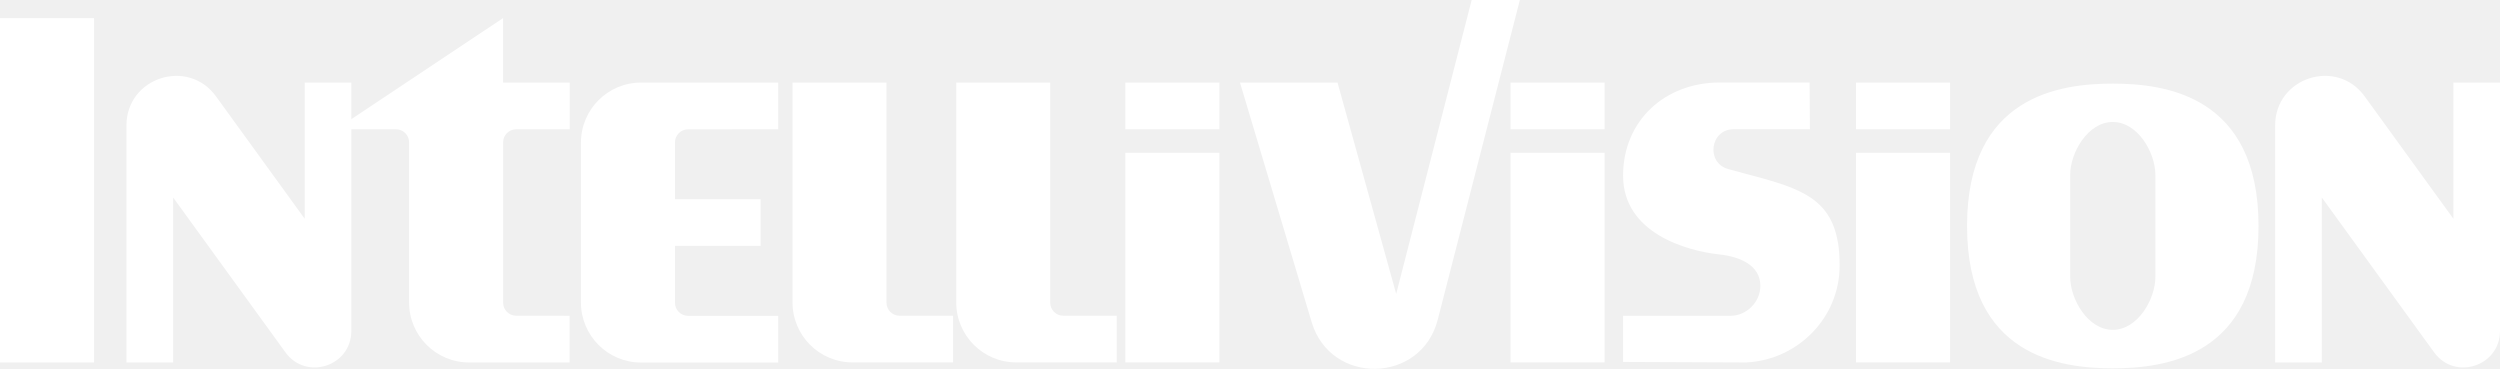
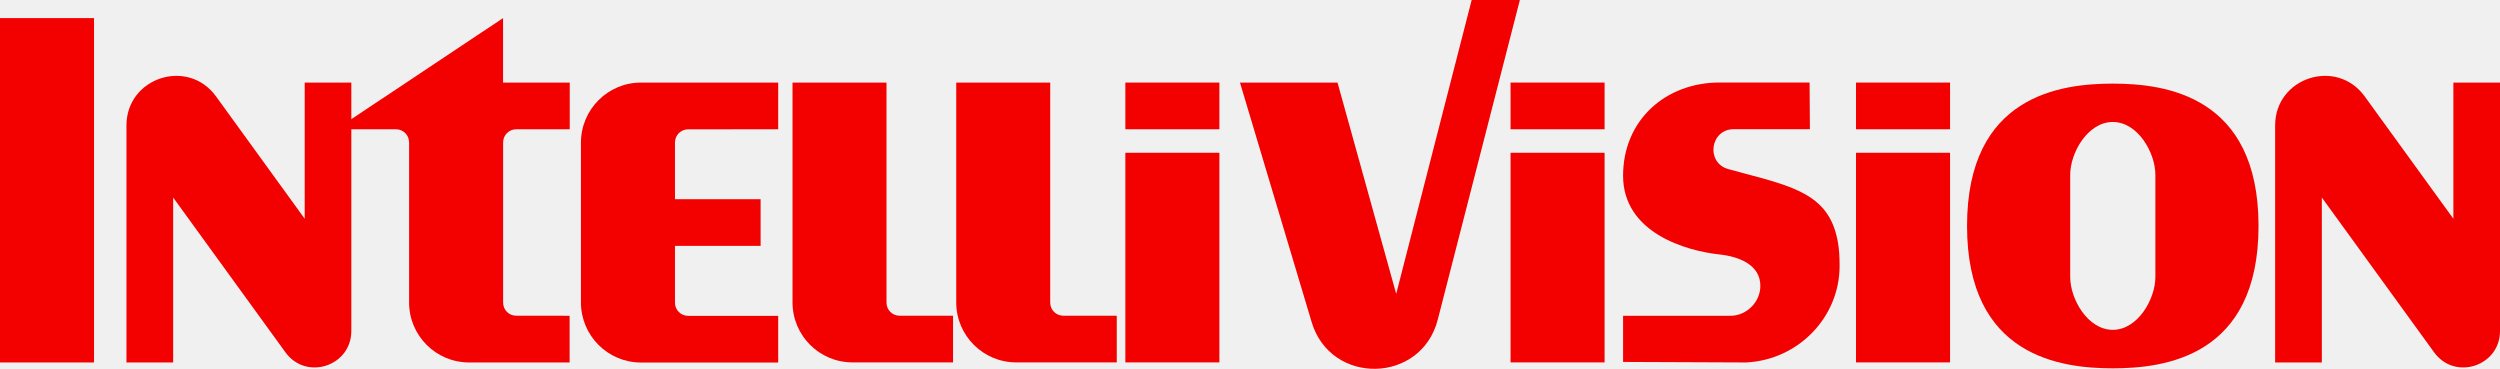
- <svg xmlns="http://www.w3.org/2000/svg" version="1.1" viewBox="0 0 3839 566.3">
-   <rect y="27.8" class="st2" width="144.4" height="528.8" style="fill: rgb(255, 255, 255);" />
-   <path class="st2" d="M 467.9 126.8 L 467.9 335.9 L 331.7 148 C 288.5 88.4 194.2 119 194.2 192.6 L 194.2 556.6 L 265.9 556.6 L 265.9 303.3 L 438.3 541 C 470.1 585 539.5 562.4 539.5 508.2 L 539.5 126.8 L 467.9 126.8 Z" style="fill: rgb(255, 255, 255);" />
-   <path class="st2" d="M 3767.4 126.8 L 3767.4 335.9 L 3631.2 148 C 3588 88.4 3493.7 119 3493.7 192.6 L 3493.7 556.6 L 3565.4 556.6 L 3565.4 303.3 L 3737.8 541 C 3769.6 585 3839 562.4 3839 508.2 L 3839 126.8 L 3767.4 126.8 Z" style="fill: rgb(255, 255, 255);" />
-   <path class="st2" d="M 2333.9 0 L 2259.9 0 L 2144 451.3 L 2053.9 126.8 L 1904.1 126.8 L 2014.2 494.7 C 2043.4 592.2 2182.5 589.5 2207.8 490.9 L 2333.9 0 Z" style="fill: rgb(255, 255, 255);" />
-   <path class="st2" d="M 792.6 484.8 C 781.5 484.8 772.6 475.8 772.6 464.8 L 772.6 218.6 C 772.6 207.5 781.6 198.5 792.7 198.5 L 874.9 198.5 L 874.9 126.8 L 772.5 126.8 L 772.5 27.8 L 516.2 198.5 L 608.1 198.5 C 619.2 198.5 628.2 207.5 628.2 218.6 L 628.2 464.5 C 628.2 515.4 669.5 556.6 720.3 556.6 L 772.5 556.6 L 874.7 556.6 L 874.7 484.9 L 792.6 484.8 L 792.6 484.8 Z" style="fill: rgb(255, 255, 255);" />
-   <path class="st2" d="M 1361.3 464.8 L 1361.3 126.8 L 1217 126.8 L 1217 464.4 C 1217 515.3 1258.3 556.5 1309.1 556.5 L 1361.3 556.5 L 1463.5 556.5 L 1463.5 484.8 L 1381.3 484.8 C 1370.2 484.8 1361.3 475.8 1361.3 464.8 Z" style="fill: rgb(255, 255, 255);" />
-   <path class="st2" d="M 1632.7 484.8 C 1621.6 484.8 1612.7 475.8 1612.7 464.8 L 1612.7 126.8 L 1468.4 126.8 L 1468.4 464.4 C 1468.4 515.3 1509.7 556.5 1560.5 556.5 L 1612.7 556.5 L 1714.9 556.5 L 1714.9 484.8 L 1632.7 484.8 Z" style="fill: rgb(255, 255, 255);" />
-   <path class="st2" d="M 1195 198.5 L 1195 126.8 L 1036.5 126.8 L 984.3 126.8 C 933.4 126.8 892.1 168.1 892.1 219 L 892.1 464.5 C 892.1 515.4 933.4 556.7 984.3 556.7 L 1036.5 556.7 L 1195 556.7 L 1195 485 L 1056.6 485 C 1045.5 485 1036.5 476 1036.5 464.9 L 1036.5 377.6 L 1168 377.6 L 1168 305.9 L 1036.5 305.9 L 1036.5 218.7 C 1036.5 207.6 1045.5 198.6 1056.6 198.6 L 1195 198.5 L 1195 198.5 Z" style="fill: rgb(255, 255, 255);" />
-   <rect x="1728.1" y="234.6" class="st2" width="144.4" height="321.9" style="fill: rgb(255, 255, 255);" />
-   <rect x="1728.1" y="126.8" class="st2" width="144.4" height="71.7" style="fill: rgb(255, 255, 255);" />
-   <rect x="2850.1" y="234.6" class="st2" width="144.4" height="321.9" style="fill: rgb(255, 255, 255);" />
-   <rect x="2850.1" y="126.8" class="st2" width="144.4" height="71.7" style="fill: rgb(255, 255, 255);" />
-   <rect x="2319.6" y="234.6" class="st2" width="144.4" height="321.9" style="fill: rgb(255, 255, 255);" />
-   <rect x="2319.6" y="126.8" class="st2" width="144.4" height="71.7" style="fill: rgb(255, 255, 255);" />
-   <path class="st2" d="M 3244.4 128.4 C 3164.4 128.4 3020.6 146.5 3020.6 347 C 3020.6 547.5 3164.4 565.6 3244.4 565.6 C 3324.4 565.6 3468.2 547.5 3468.2 347 C 3468.2 146.5 3324.4 128.4 3244.4 128.4 Z M 3309.8 425.4 C 3309.8 459.1 3282.9 506.5 3244.4 506.5 C 3205.9 506.5 3179 459.2 3179 425.4 L 3179 268.4 C 3179 234.7 3205.9 187.3 3244.4 187.3 C 3282.9 187.3 3309.8 234.6 3309.8 268.4 L 3309.8 425.4 Z" style="fill: rgb(255, 255, 255);" />
-   <path class="st2" d="M 2822.5 373.1 C 2822.1 370.5 2821.5 368.1 2821 365.6 C 2806.7 299.3 2754.7 286.5 2673.7 265 C 2673.7 265 2673.3 264.9 2672.8 264.7 L 2654.2 259.7 C 2619.1 250.3 2625.9 198.4 2662.3 198.4 L 2678.2 198.4 L 2694.1 198.4 L 2779.3 198.4 L 2778.8 126.7 L 2640.8 126.7 C 2557.2 126.7 2492.4 184.8 2492.4 269.8 C 2492.4 357.4 2589 385.2 2640.1 390.7 C 2672.2 394.1 2703.2 407.5 2703.2 439 C 2703.2 464.3 2681.4 484.9 2657.7 484.9 L 2492.4 484.9 L 2492.4 555.8 C 2492.4 555.8 2678.7 556.7 2681.3 556.6 C 2761.3 552.7 2824.9 487.4 2824.9 408.2 C 2824.9 395 2824.2 383.5 2822.5 373.1 Z" style="fill: rgb(255, 255, 255);" />
+ <svg xmlns="http://www.w3.org/2000/svg" version="1.1" id="Layer_1" x="0px" y="0px" viewBox="0 0 3839 566.3" style="enable-background:new 0 0 3839 566.3;" xml:space="preserve">
+   <style type="text/css">
+ 	.st0{fill:#0035A0;}
+ 	.st1{fill:#F30100;}
+ 	.st2{fill:#FFFFFF;}
+ </style>
+   <g>
+     <rect x="0" y="27.8" class="st1" width="144.4" height="528.8" />
+     <path class="st1" d="M467.9,126.8v209.1L331.7,148c-43.2-59.6-137.5-29-137.5,44.6v364h71.7V303.3L438.3,541   c31.8,44,101.2,21.4,101.2-32.8V126.8H467.9z" />
+     <path class="st1" d="M3767.4,126.8v209.1L3631.2,148c-43.2-59.6-137.5-29-137.5,44.6v364h71.7V303.3L3737.8,541   c31.8,44,101.2,21.4,101.2-32.8V126.8H3767.4z" />
+     <path class="st1" d="M2333.9,0h-74L2144,451.3l-90.1-324.5h-149.8l110.1,367.9c29.2,97.5,168.3,94.8,193.6-3.8L2333.9,0z" />
+     <path class="st1" d="M792.6,484.8c-11.1,0-20-9-20-20V218.6c0-11.1,9-20.1,20.1-20.1h82.2v-71.7H772.5V27.8L516.2,198.5h91.9   c11.1,0,20.1,9,20.1,20.1v245.9c0,50.9,41.3,92.1,92.1,92.1h52.2h102.2v-71.7L792.6,484.8L792.6,484.8z" />
+     <g>
+       <path class="st1" d="M1361.3,464.8v-338h-144.3v337.6c0,50.9,41.3,92.1,92.1,92.1h52.2h102.2v-71.7h-82.2    C1370.2,484.8,1361.3,475.8,1361.3,464.8z" />
+       <path class="st1" d="M1632.7,484.8c-11.1,0-20-9-20-20v-338h-144.3v337.6c0,50.9,41.3,92.1,92.1,92.1h52.2h102.2v-71.7H1632.7z" />
+     </g>
+     <path class="st1" d="M1195,198.5v-71.7h-158.5h-52.2c-50.9,0-92.2,41.3-92.2,92.2v245.5c0,50.9,41.3,92.2,92.2,92.2h52.2H1195V485   h-138.4c-11.1,0-20.1-9-20.1-20.1v-87.3H1168v-71.7h-131.5v-87.2c0-11.1,9-20.1,20.1-20.1L1195,198.5L1195,198.5z" />
+     <g>
+       <rect x="1728.1" y="234.6" class="st1" width="144.4" height="321.9" />
+       <rect x="1728.1" y="126.8" class="st1" width="144.4" height="71.7" />
+     </g>
+     <g>
+       <rect x="2850.1" y="234.6" class="st1" width="144.4" height="321.9" />
+       <rect x="2850.1" y="126.8" class="st1" width="144.4" height="71.7" />
+     </g>
+     <g>
+       <rect x="2319.6" y="234.6" class="st1" width="144.4" height="321.9" />
+       <rect x="2319.6" y="126.8" class="st1" width="144.4" height="71.7" />
+     </g>
+     <path class="st1" d="M3244.4,128.4c-80,0-223.8,18.1-223.8,218.6s143.8,218.6,223.8,218.6c80,0,223.8-18.1,223.8-218.6   S3324.4,128.4,3244.4,128.4z M3309.8,425.4c0,33.7-26.9,81.1-65.4,81.1c-38.5,0-65.4-47.3-65.4-81.1v-157   c0-33.7,26.9-81.1,65.4-81.1c38.5,0,65.4,47.3,65.4,81.1V425.4z" />
+     <path class="st1" d="M2822.5,373.1c-0.4-2.6-1-5-1.5-7.5c-14.3-66.3-66.3-79.1-147.3-100.6c0,0-0.4-0.1-0.9-0.3l-18.6-5   c-35.1-9.4-28.3-61.3,8.1-61.3h15.9h15.9h85.2l-0.5-71.7h-138c-83.6,0-148.4,58.1-148.4,143.1c0,87.6,96.6,115.4,147.7,120.9   c32.1,3.4,63.1,16.8,63.1,48.3c0,25.3-21.8,45.9-45.5,45.9h-165.3v70.9c0,0,186.3,0.9,188.9,0.8c80-3.9,143.6-69.2,143.6-148.4   C2824.9,395,2824.2,383.5,2822.5,373.1z" />
+   </g>
</svg>
